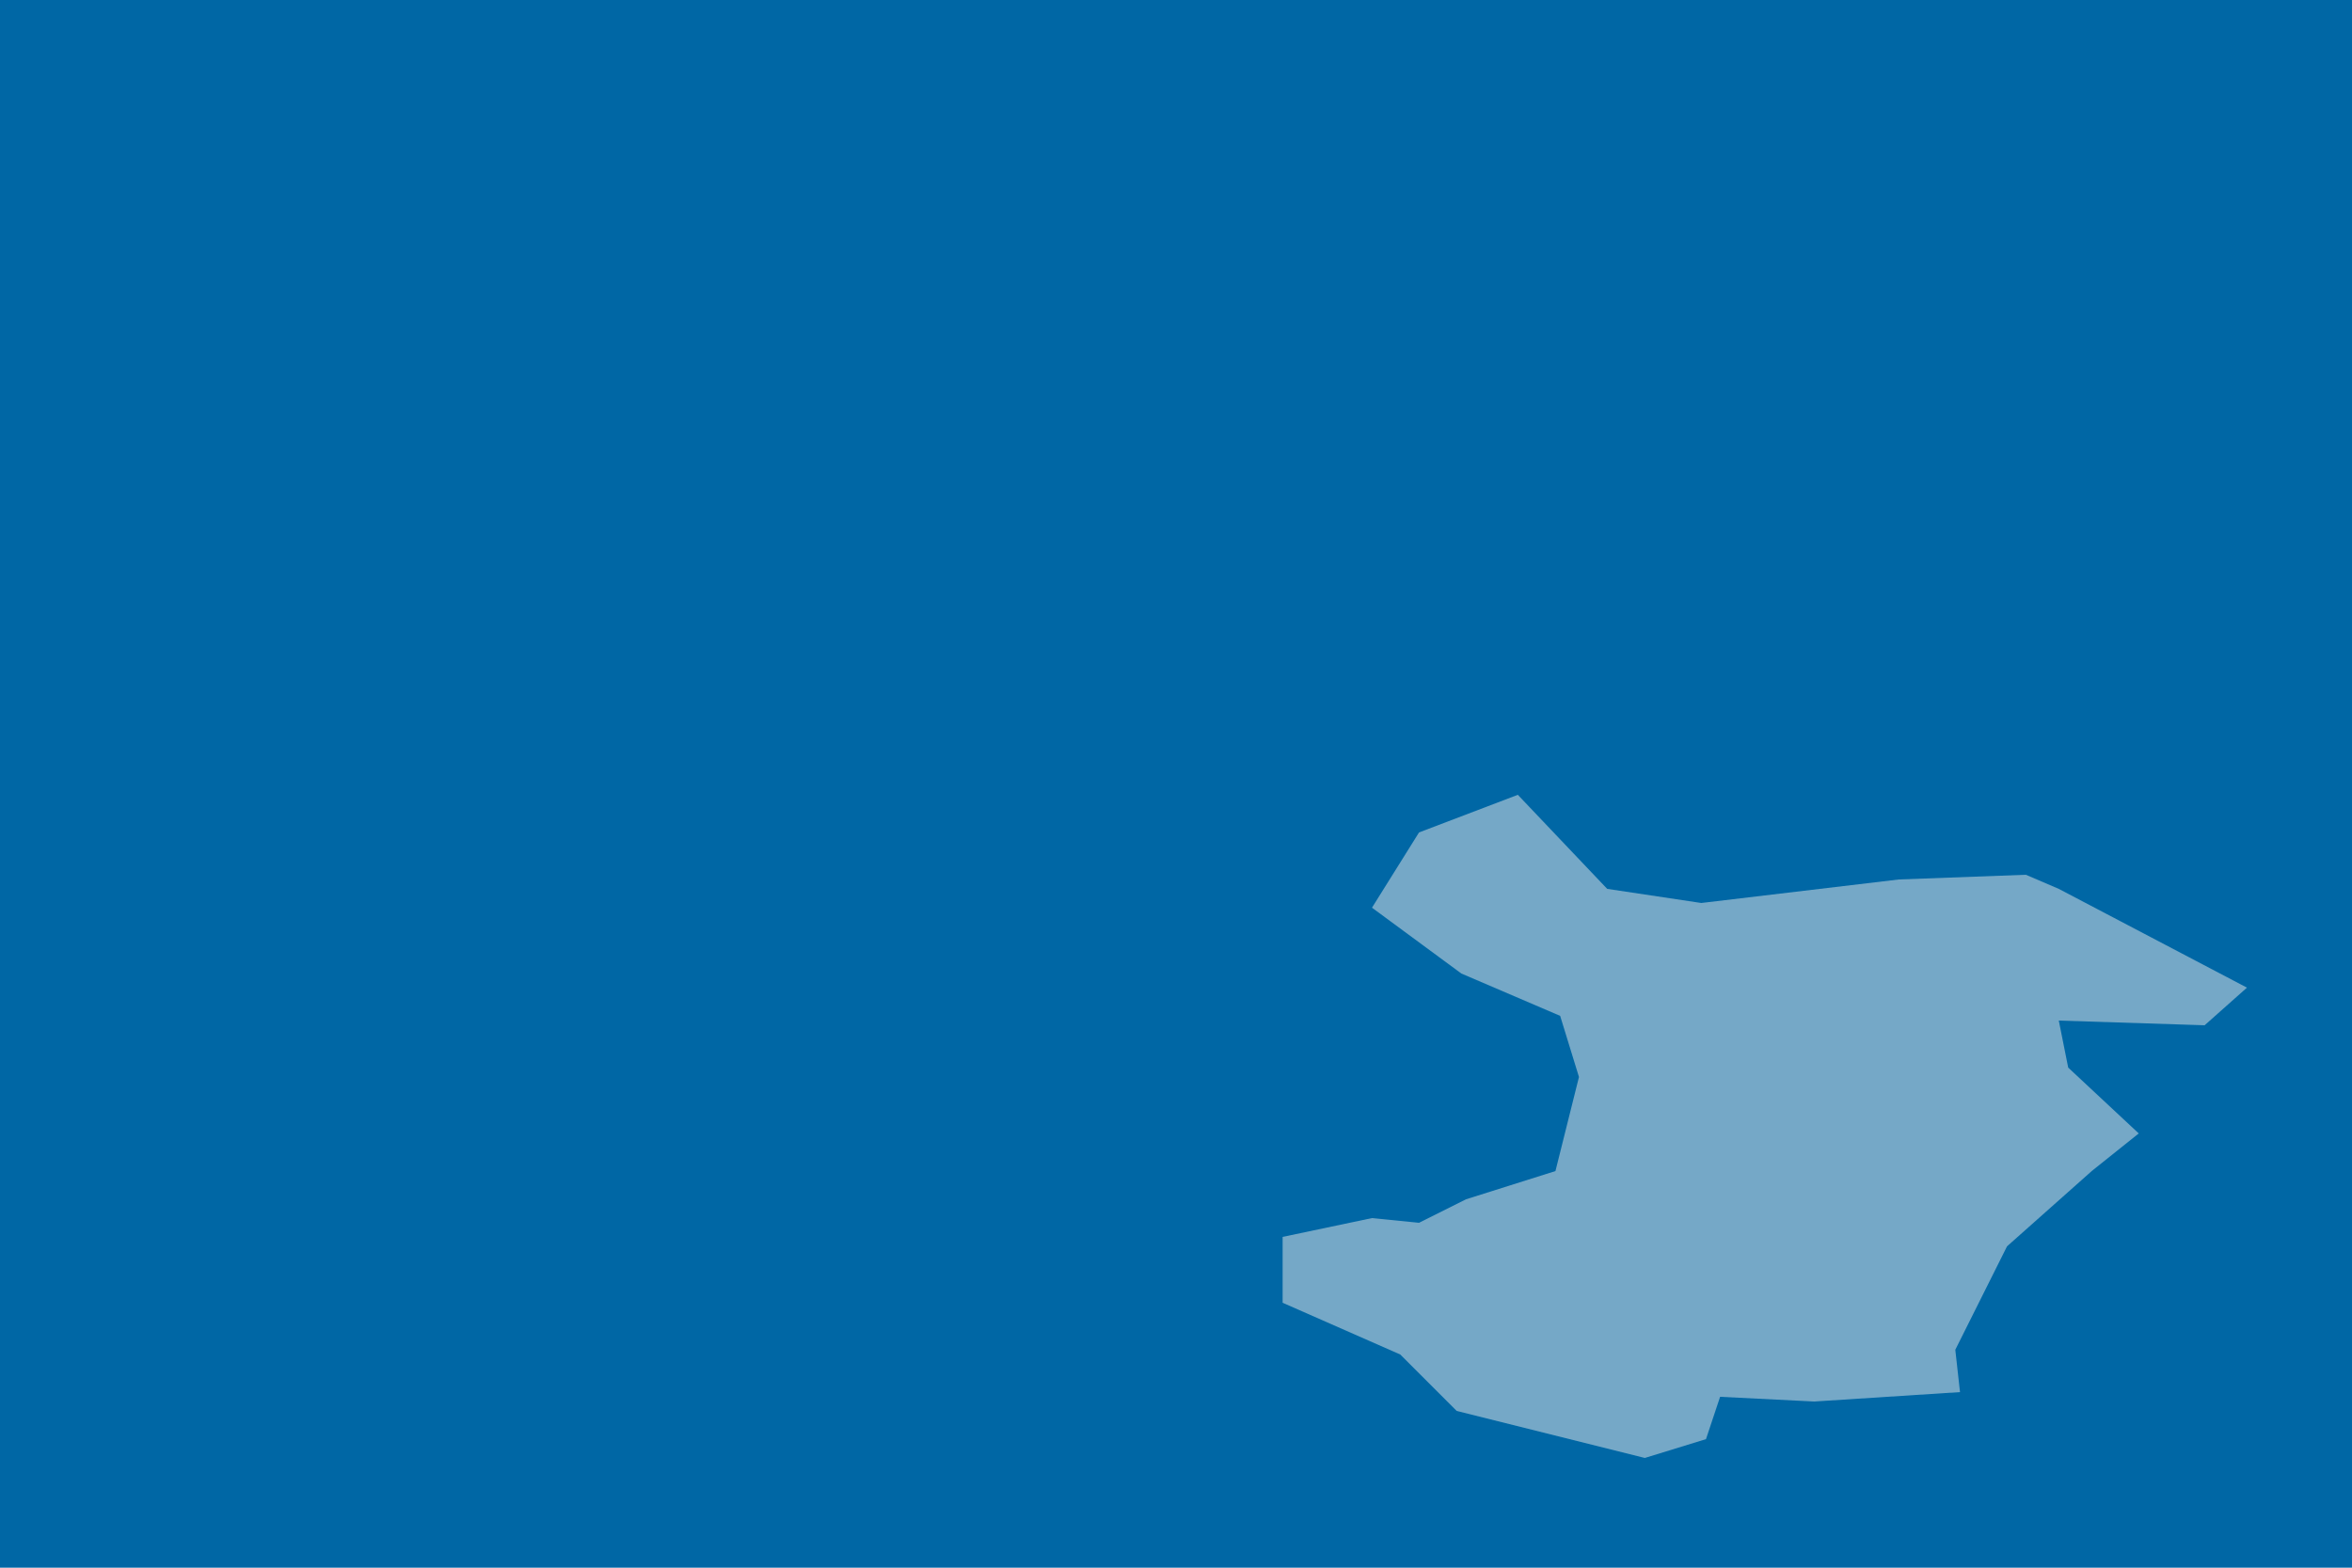
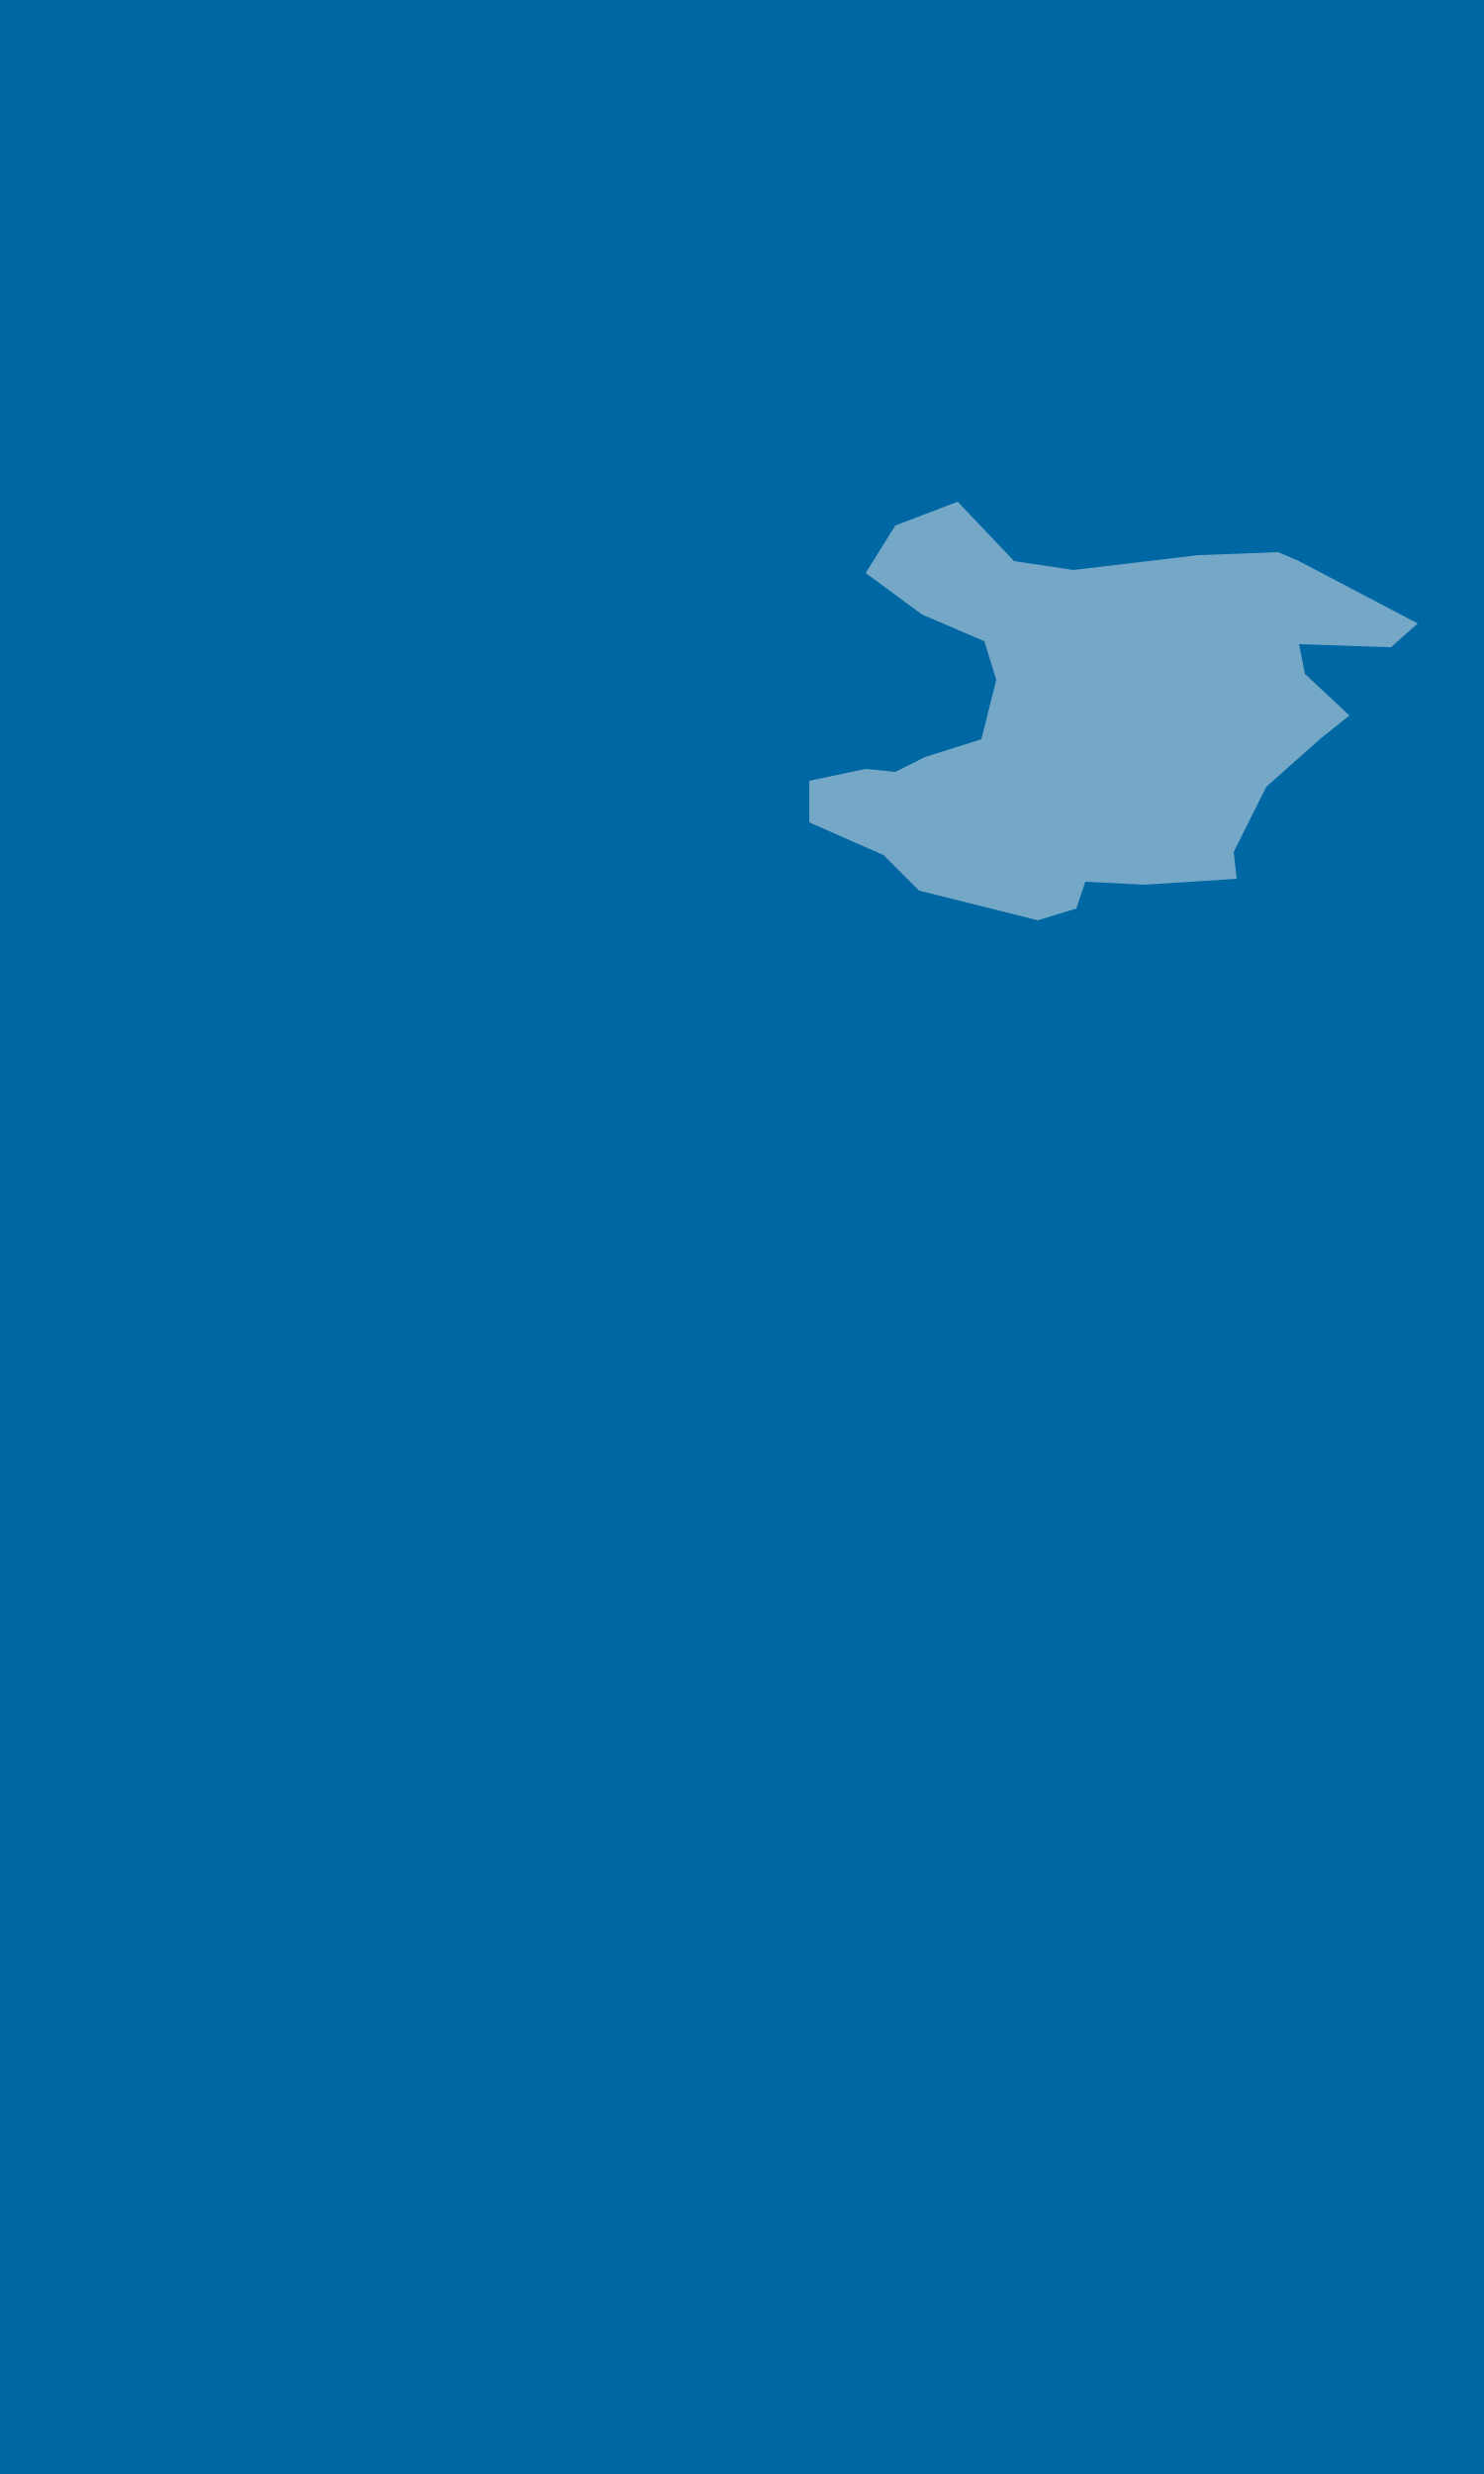
- <svg xmlns="http://www.w3.org/2000/svg" width="300" height="200" viewBox="0 0 300 200">
+ <svg xmlns="http://www.w3.org/2000/svg" width="300" height="500" viewBox="0 0 300 500">
  <defs>
    <g id="state-border">
      <polygon points="1.64,1.24 1.37,1.23 0.95,1.18 0.75,1.21 0.56,1.41 0.35,1.33 0.25,1.17 0.44,1.03 0.65,0.94 0.69,0.81 0.64,0.61 0.45,0.55 0.35,0.5 0.25,0.51 0.06,0.47 0.06,0.33 0.31,0.22 0.43,0.1 0.59,0.06 0.83,0.0 0.96,0.04 0.99,0.13 1.19,0.12 1.5,0.14 1.49,0.23 1.6,0.45 1.78,0.61 1.88,0.69 1.73,0.83 1.71,0.93 2.02,0.92 2.11,1.0 1.71,1.21 " style="fill:#EAEAEA;stroke:#000000;stroke-width:0.0;opacity:0.5" />
    </g>
  </defs>
-   <rect x="0" y="0" width="300" height="200" fill="#0067a5" />
+   <rect x="0" y="0" width="300" height="500" fill="#0067a5" />
  <use x="2.5" y="-3.1" href="#state-border" fill="url('#myGradient')" transform="translate(10, 0) scale(60, -60)" />
</svg>
